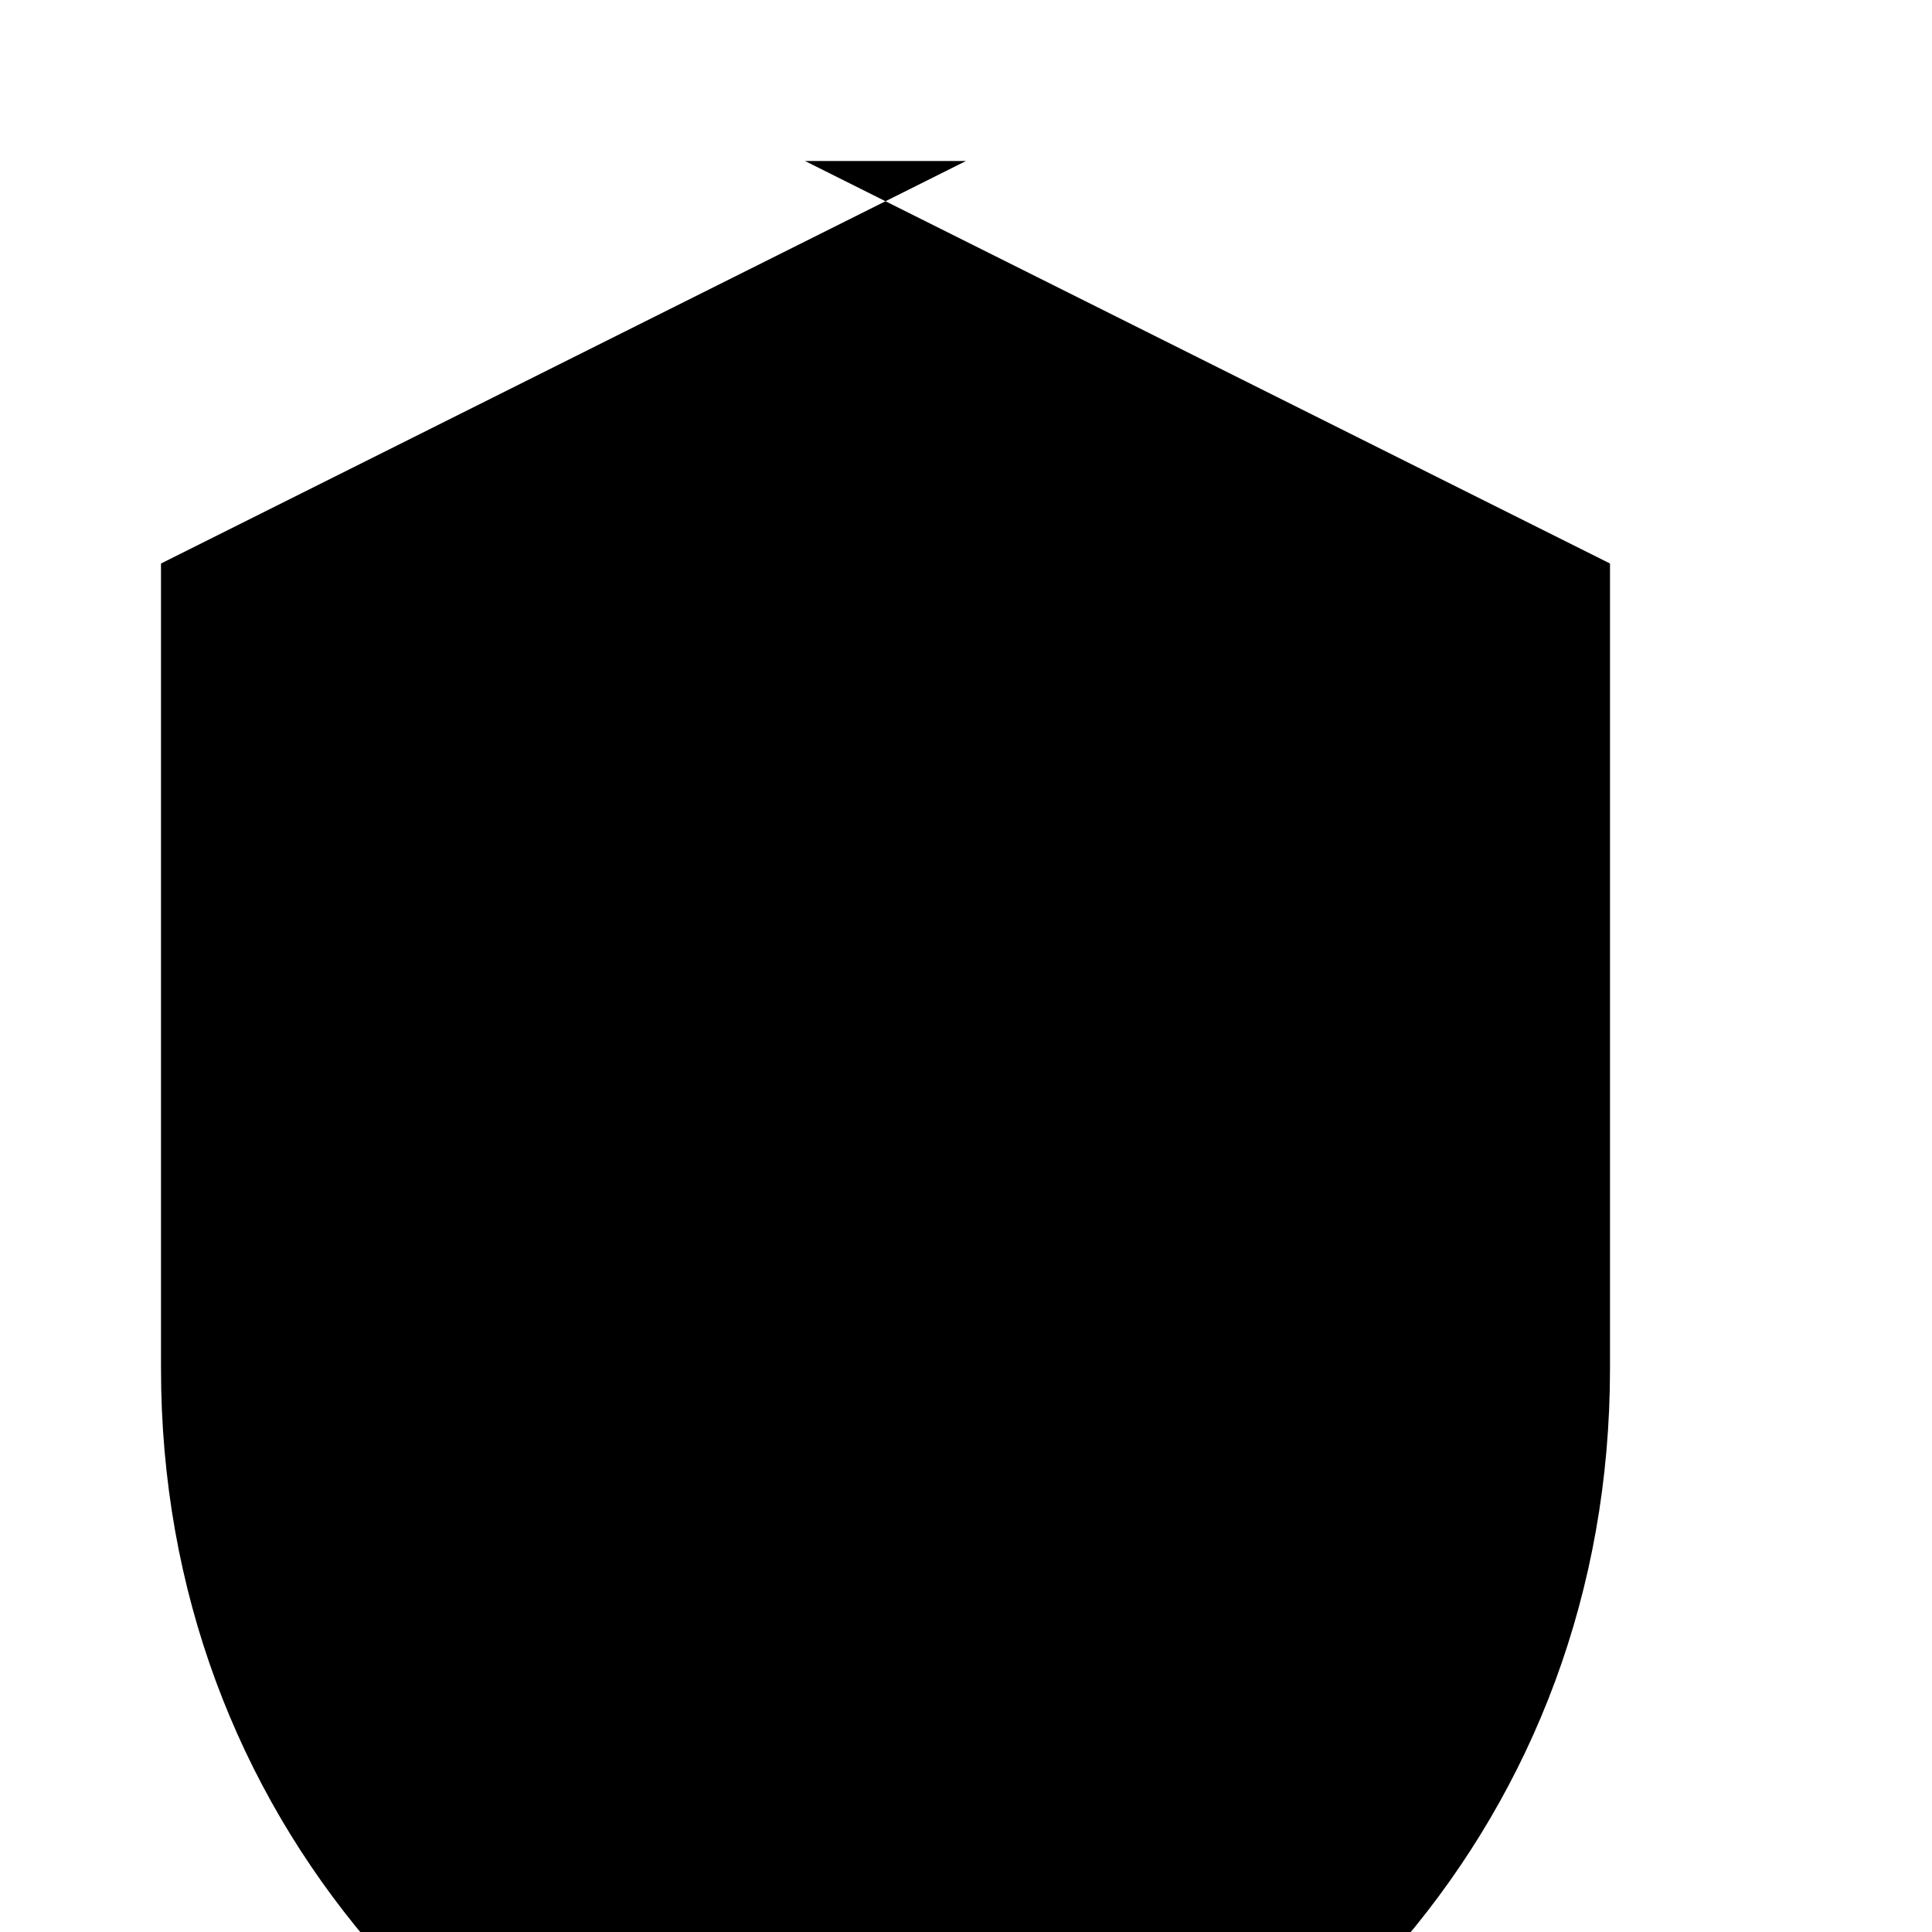
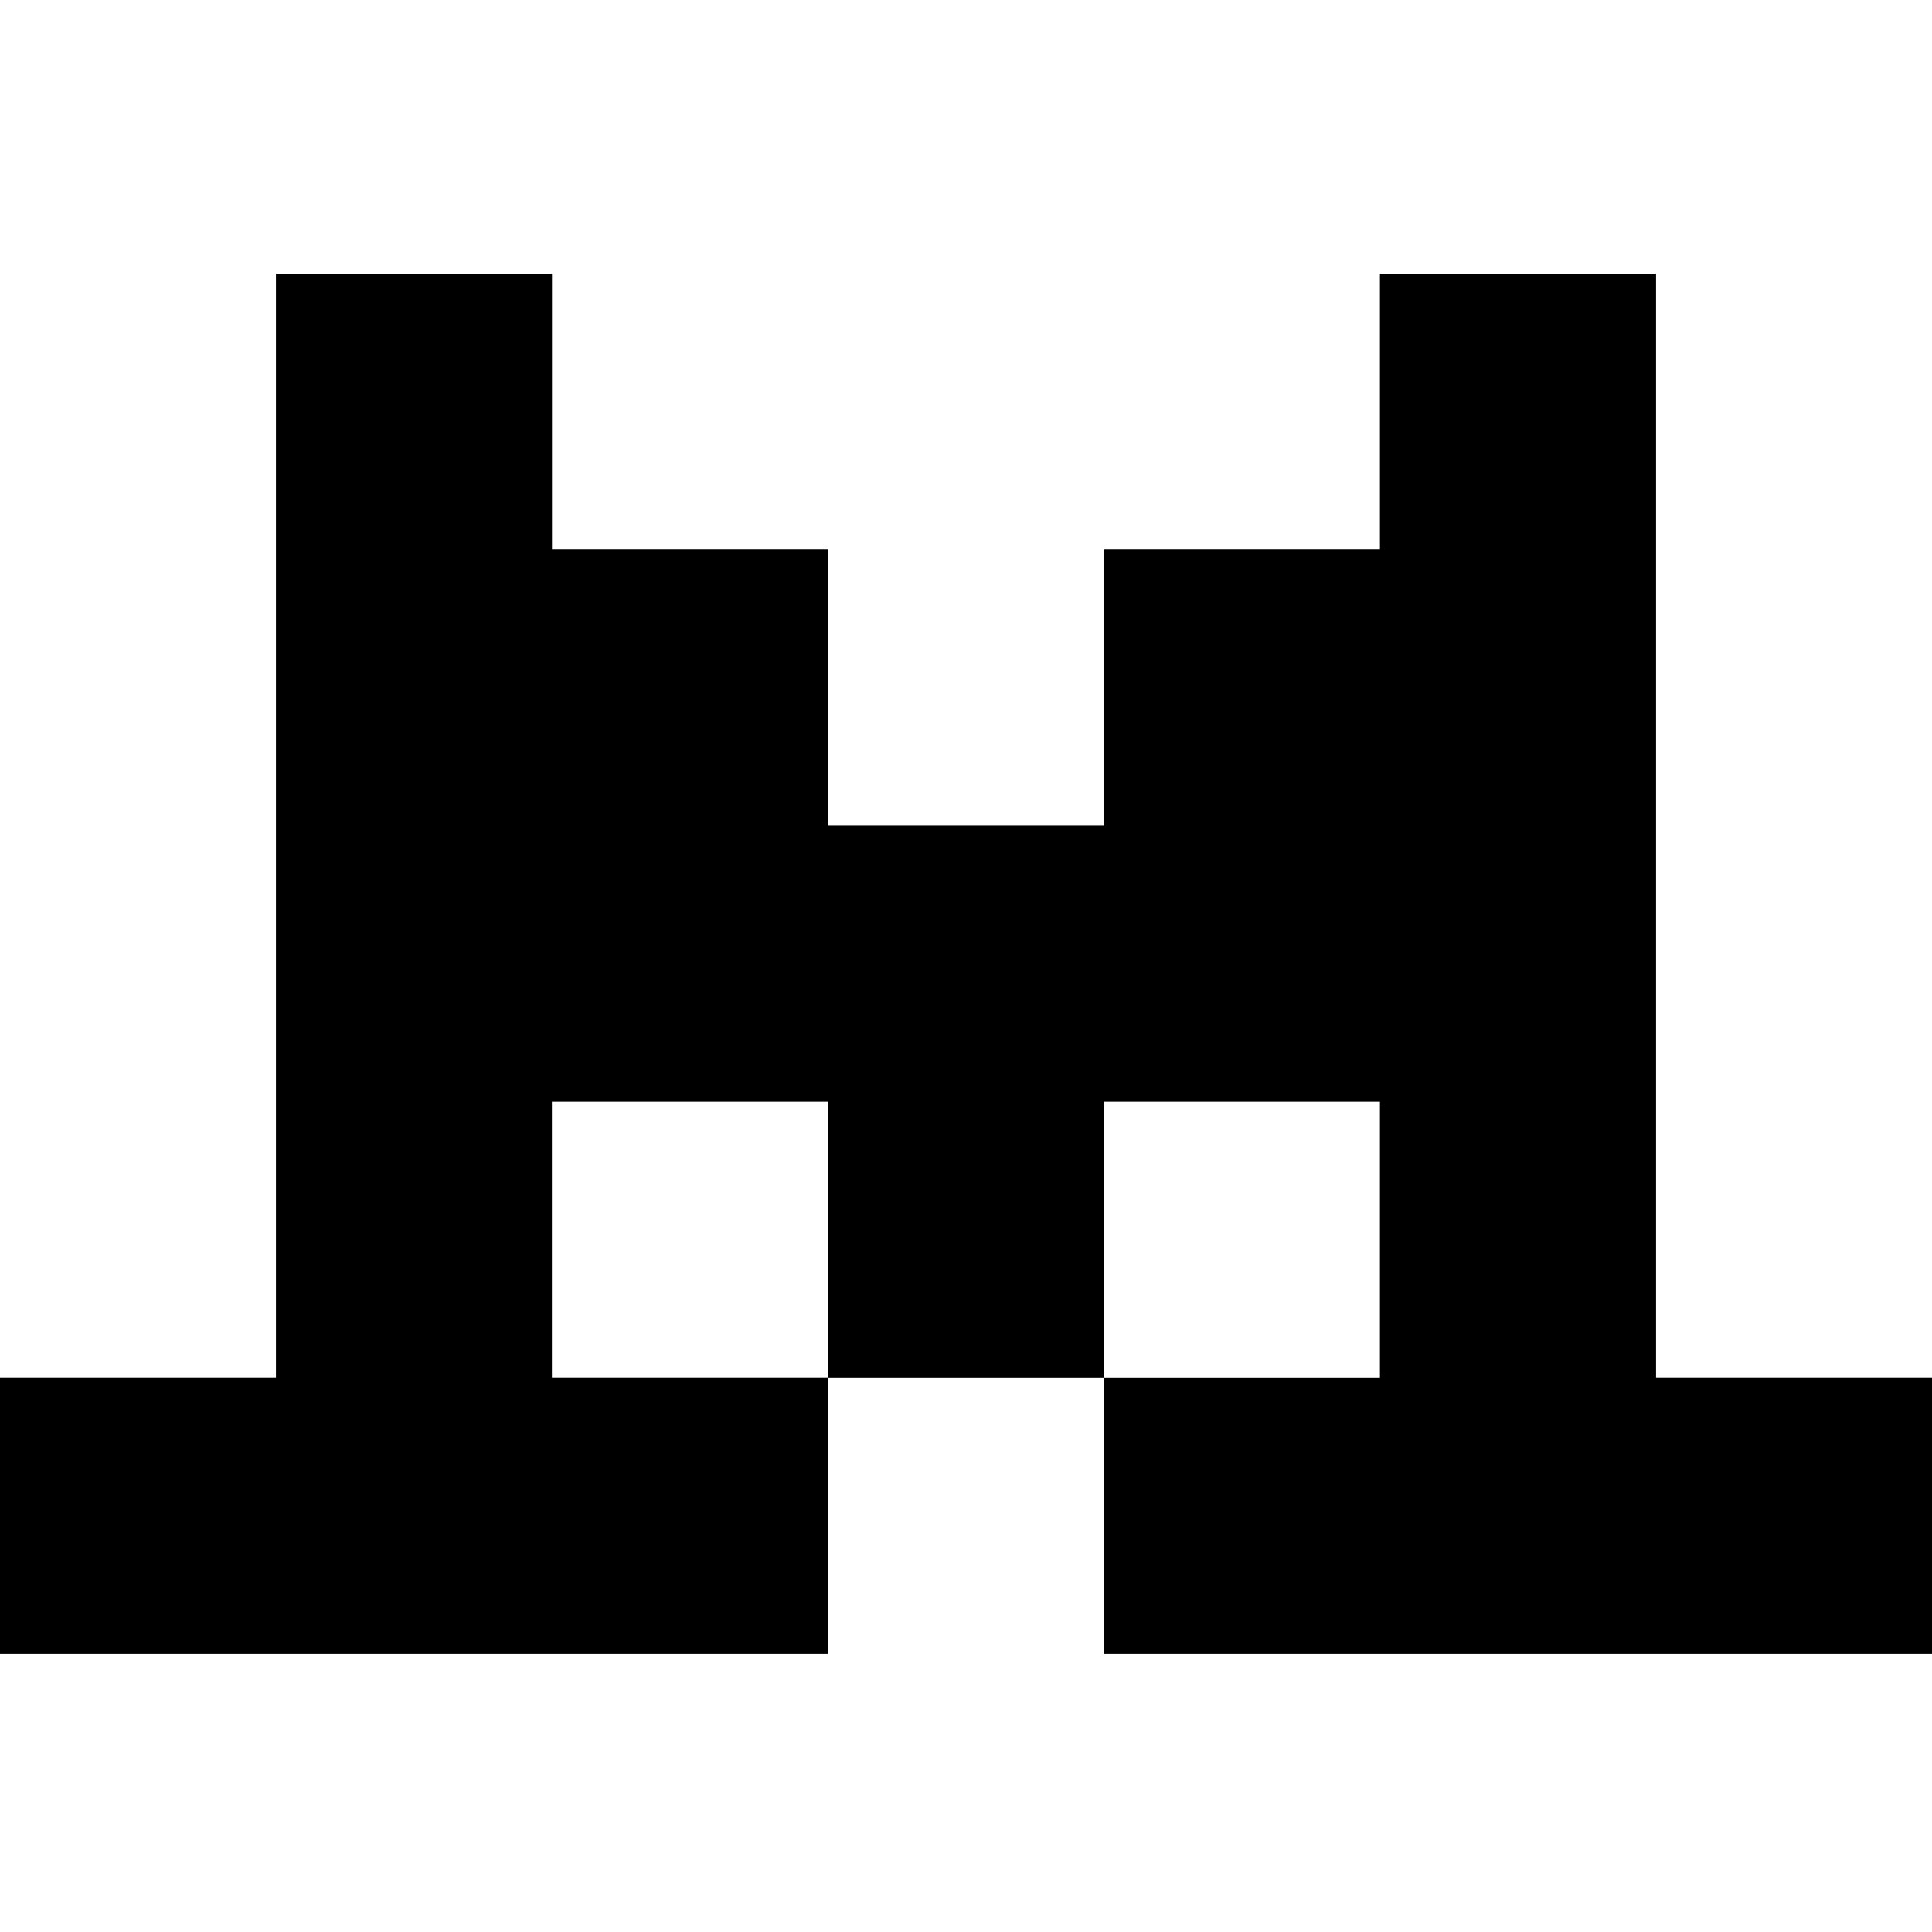
<svg xmlns="http://www.w3.org/2000/svg" fill="currentColor" fill-rule="evenodd" height="1em" style="flex:none;line-height:1" viewBox="0 0 24 24" width="1em">
-   <path d="M12 2L2 7v10c0 5.55 3.84 9.74 9 11 5.16-1.26 9-5.45 9-11V7l-10-5z" />
+   <path clip-rule="evenodd" d="M3.428 3.4h3.429v3.428h3.429v3.429h-.002 3.431V6.828h3.427V3.4h3.43v13.714H24v3.429H13.714v-3.428h-3.428v-3.429h-3.43v3.428h3.43v3.429H0v-3.429h3.428V3.4zm10.286 13.715h3.428v-3.429h-3.427v3.429z" />
</svg>
